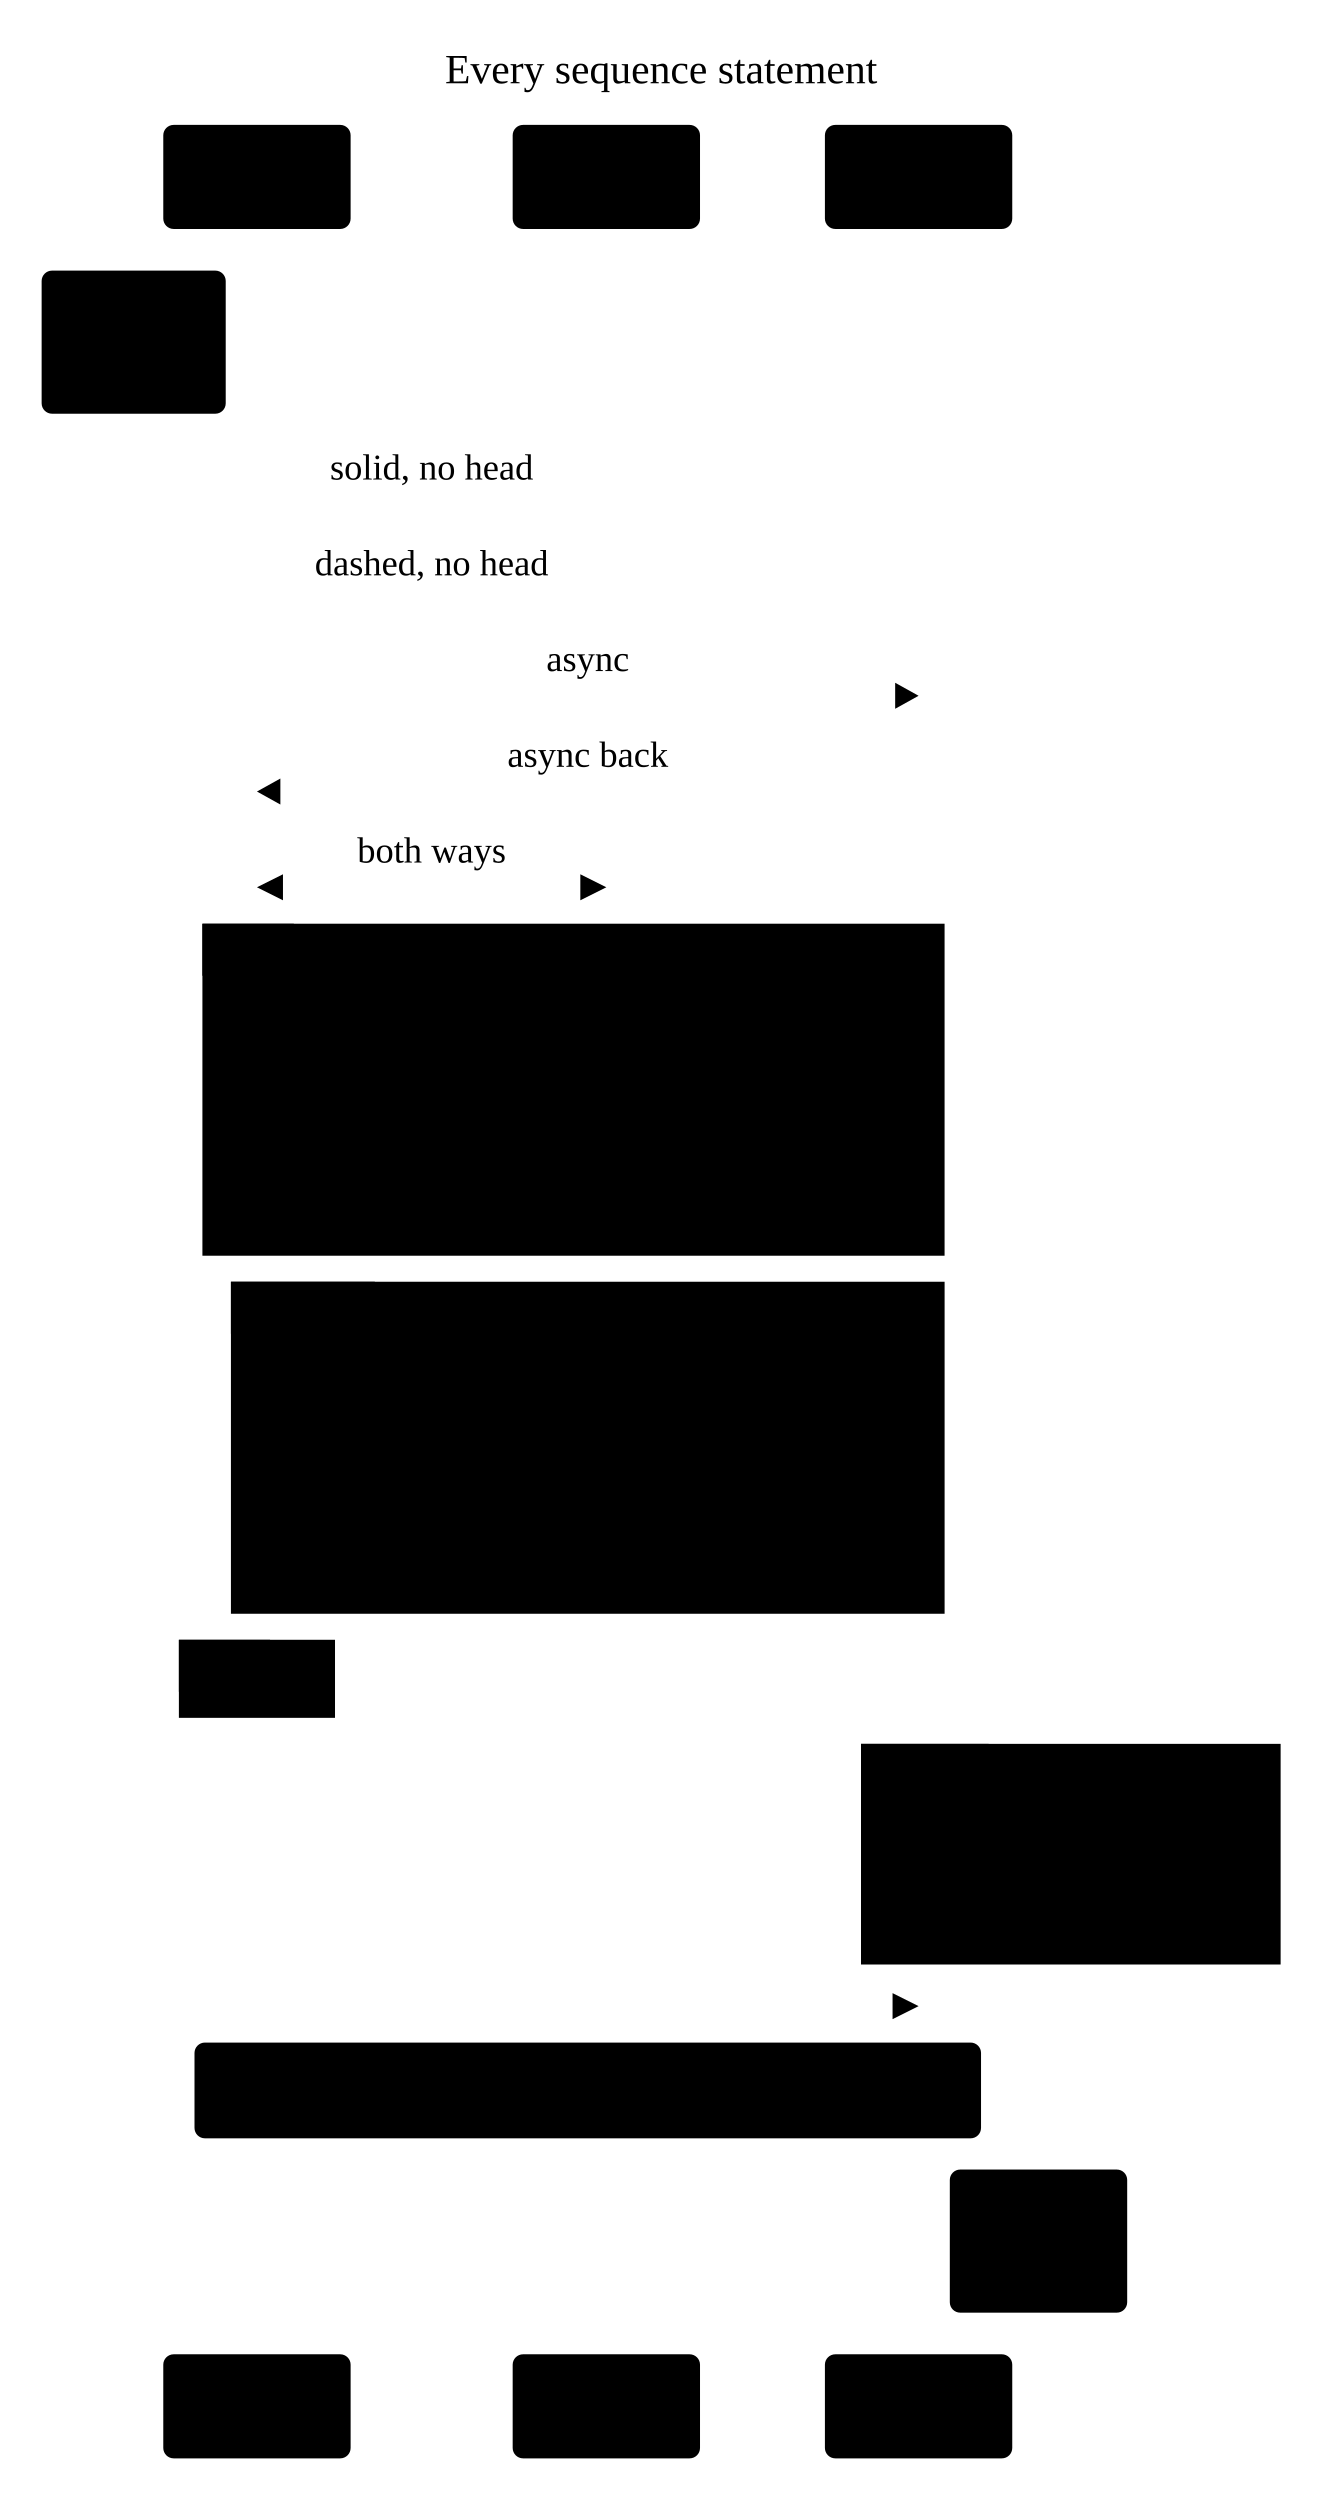
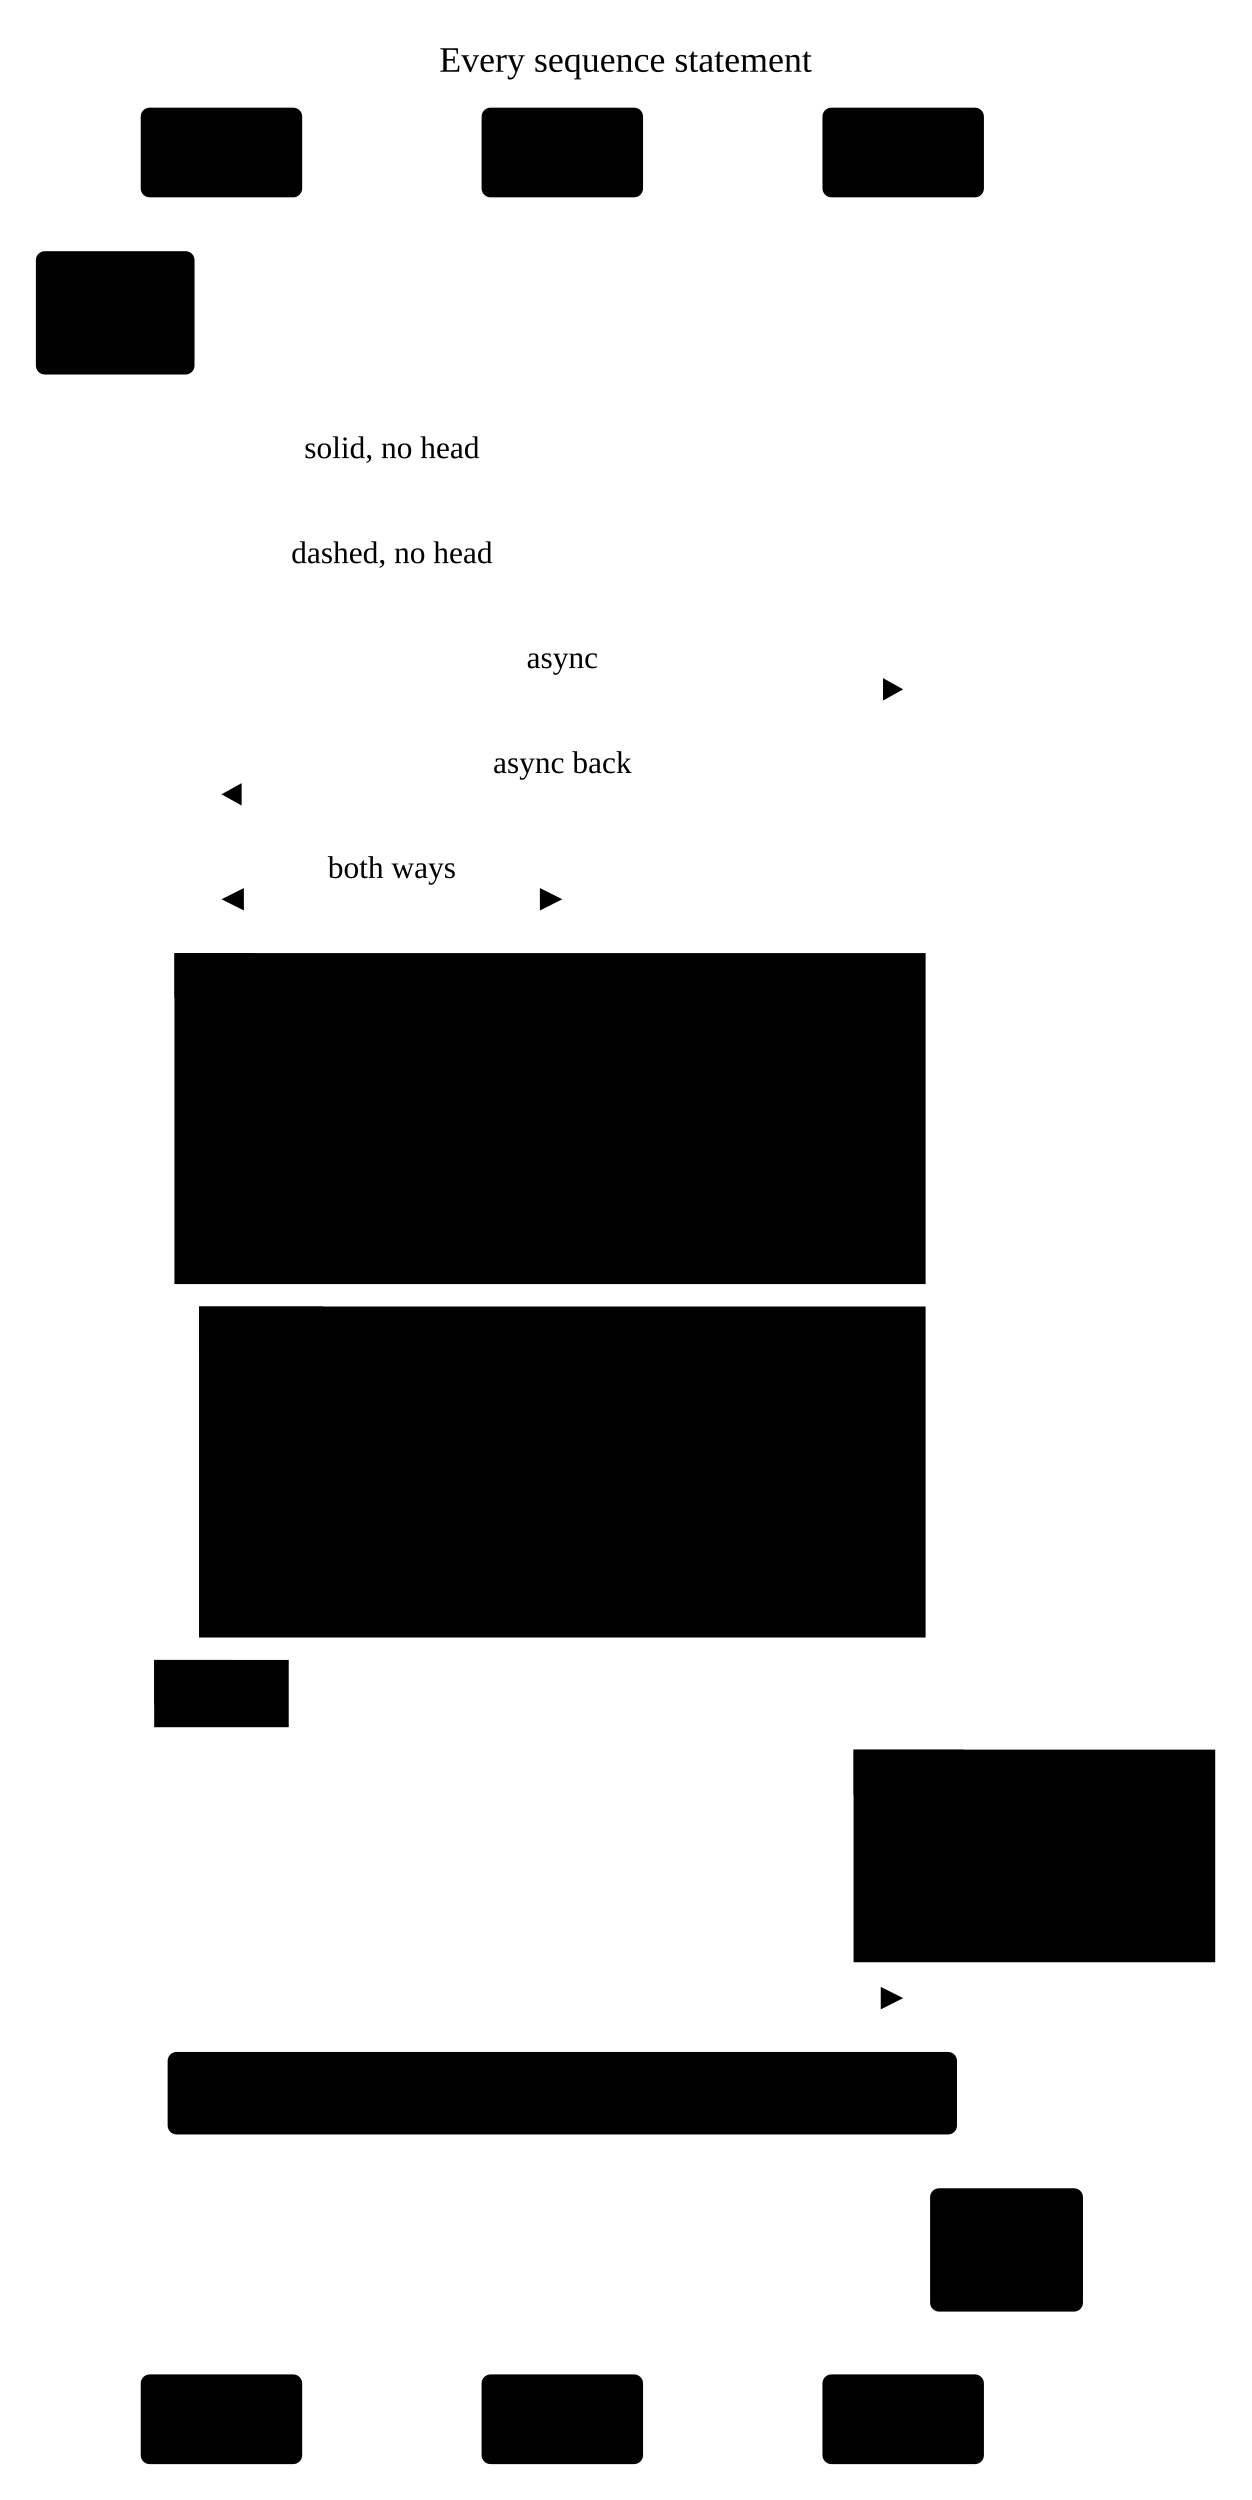
- <svg xmlns="http://www.w3.org/2000/svg" class="gno-mermaid__svg" width="508.17" height="960.8" viewBox="0 0 508.17 960.8" font-size="14" role="img" aria-label="A sequence diagram that uses every supported statement">
-   <text class="gno-mermaid__title" x="254.09" y="32" text-anchor="middle" font-size="16">Every sequence statement</text>
+ <svg xmlns="http://www.w3.org/2000/svg" class="gno-mermaid__svg" width="557.89" height="1114.8" viewBox="0 0 557.89 1114.8" font-size="14" role="img" aria-label="A sequence diagram that uses every supported statement">
+   <text class="gno-mermaid__title" x="278.95" y="32" text-anchor="middle" font-size="16">Every sequence statement</text>
  <g transform="translate(0 32)">
-     <line class="gno-mermaid__stroke gno-mermaid__dashed" x1="98.75" y1="56" x2="98.75" y2="872.8" />
-     <line class="gno-mermaid__stroke gno-mermaid__dashed" x1="233.03" y1="56" x2="233.03" y2="872.8" />
-     <line class="gno-mermaid__stroke gno-mermaid__dashed" x1="353.03" y1="56" x2="353.03" y2="872.8" />
-     <rect class="gno-mermaid__frame" x="77.79" y="323" width="285.23" height="127.6" />
-     <path class="gno-mermaid__box" d="M77.79 323H112.93V337L106.93 343H77.79Z" />
-     <text class="gno-mermaid__title" x="85.79" y="337" font-size="12">par</text>
-     <text class="gno-mermaid__muted" x="120.93" y="337" font-size="12">[to Bob]</text>
-     <line class="gno-mermaid__frame gno-mermaid__dashed" x1="77.79" y1="387.8" x2="363.03" y2="387.8" />
-     <text class="gno-mermaid__muted" x="85.79" y="402.8" font-size="12">[to Carol]</text>
-     <rect class="gno-mermaid__frame" x="88.75" y="460.6" width="274.28" height="127.6" />
-     <path class="gno-mermaid__box" d="M88.75 460.6H144.06V474.6L138.06 480.6H88.75Z" />
-     <text class="gno-mermaid__title" x="96.75" y="474.6" font-size="12">critical</text>
-     <text class="gno-mermaid__muted" x="152.06" y="474.6" font-size="12">[commit]</text>
-     <line class="gno-mermaid__frame gno-mermaid__dashed" x1="88.75" y1="525.4" x2="363.03" y2="525.4" />
-     <text class="gno-mermaid__muted" x="96.75" y="540.4" font-size="12">[timeout]</text>
-     <rect class="gno-mermaid__frame" x="68.75" y="598.2" width="60" height="30" />
-     <path class="gno-mermaid__box" d="M68.75 598.2H103.78V612.2L97.78 618.2H68.75Z" />
-     <text class="gno-mermaid__title" x="76.75" y="612.2" font-size="12">opt</text>
-     <rect class="gno-mermaid__frame" x="330.9" y="638.2" width="161.27" height="84.8" />
-     <path class="gno-mermaid__box" d="M330.9 638.2H379.96V652.2L373.96 658.2H330.9Z" />
-     <text class="gno-mermaid__title" x="338.9" y="652.2" font-size="12">break</text>
-     <text class="gno-mermaid__muted" x="387.96" y="652.2" font-size="12">[when "quoted"]</text>
-     <rect class="gno-mermaid__note" x="16" y="72" width="70.75" height="55" rx="4" />
-     <text x="51.38" y="95.3" text-anchor="middle">
-       <tspan x="51.38" y="95.3">left of</tspan>
-       <tspan x="51.38" y="113.5">the first</tspan>
+     <line class="gno-mermaid__stroke gno-mermaid__dashed" x1="98.75" y1="56" x2="98.75" y2="1026.8" />
+     <line class="gno-mermaid__stroke gno-mermaid__dashed" x1="250.75" y1="56" x2="250.75" y2="1026.8" />
+     <line class="gno-mermaid__stroke gno-mermaid__dashed" x1="402.75" y1="56" x2="402.75" y2="1026.8" />
+     <rect class="gno-mermaid__frame" x="77.79" y="393" width="334.96" height="147.6" />
+     <path class="gno-mermaid__box" d="M77.79 393H112.93V407L106.93 413H77.79Z" />
+     <text class="gno-mermaid__title" x="85.79" y="407" font-size="12">par</text>
+     <text class="gno-mermaid__muted" x="120.93" y="407" font-size="12">[to Bob]</text>
+     <line class="gno-mermaid__frame gno-mermaid__dashed" x1="77.79" y1="467.8" x2="412.75" y2="467.8" />
+     <text class="gno-mermaid__muted" x="85.79" y="482.8" font-size="12">[to Carol]</text>
+     <rect class="gno-mermaid__frame" x="88.75" y="550.6" width="324" height="147.6" />
+     <path class="gno-mermaid__box" d="M88.75 550.6H144.06V564.6L138.06 570.6H88.75Z" />
+     <text class="gno-mermaid__title" x="96.75" y="564.6" font-size="12">critical</text>
+     <text class="gno-mermaid__muted" x="152.06" y="564.6" font-size="12">[commit]</text>
+     <line class="gno-mermaid__frame gno-mermaid__dashed" x1="88.75" y1="625.4" x2="412.75" y2="625.4" />
+     <text class="gno-mermaid__muted" x="96.75" y="640.4" font-size="12">[timeout]</text>
+     <rect class="gno-mermaid__frame" x="68.75" y="708.2" width="60" height="30" />
+     <path class="gno-mermaid__box" d="M68.75 708.2H103.78V722.2L97.78 728.2H68.75Z" />
+     <text class="gno-mermaid__title" x="76.75" y="722.2" font-size="12">opt</text>
+     <rect class="gno-mermaid__frame" x="380.62" y="748.2" width="161.27" height="94.8" />
+     <path class="gno-mermaid__box" d="M380.62 748.2H429.68V762.2L423.68 768.2H380.62Z" />
+     <text class="gno-mermaid__title" x="388.62" y="762.2" font-size="12">break</text>
+     <text class="gno-mermaid__muted" x="437.68" y="762.2" font-size="12">[when "quoted"]</text>
+     <rect class="gno-mermaid__note" x="16" y="80" width="70.75" height="55" rx="4" />
+     <text x="51.38" y="103.3" text-anchor="middle">
+       <tspan x="51.38" y="103.3">left of</tspan>
+       <tspan x="51.38" y="121.5">the first</tspan>
    </text>
-     <text x="165.89" y="152.3" text-anchor="middle">solid, no head</text>
-     <line class="gno-mermaid__edge" x1="98.75" y1="161.8" x2="233.03" y2="161.8" />
-     <text x="165.89" y="189.1" text-anchor="middle">dashed, no head</text>
-     <line class="gno-mermaid__edge gno-mermaid__dashed" x1="98.75" y1="198.6" x2="233.03" y2="198.6" />
-     <text x="225.89" y="225.9" text-anchor="middle">async</text>
-     <line class="gno-mermaid__edge" x1="98.75" y1="235.4" x2="353.03" y2="235.4" />
-     <polyline class="gno-mermaid__edge" points="344.03,230.4 353.03,235.4 344.03,240.4" />
-     <text x="225.89" y="262.7" text-anchor="middle">async back</text>
-     <line class="gno-mermaid__edge gno-mermaid__dashed" x1="353.03" y1="272.2" x2="98.75" y2="272.2" />
-     <polyline class="gno-mermaid__edge" points="107.75,267.2 98.75,272.2 107.75,277.2" />
-     <text x="165.89" y="299.5" text-anchor="middle">both ways</text>
-     <line class="gno-mermaid__edge" x1="98.75" y1="309" x2="233.03" y2="309" />
-     <polygon class="gno-mermaid__head" points="233.03,309 223.03,304 223.03,314" />
-     <polygon class="gno-mermaid__head" points="98.75,309 108.75,304 108.75,314" />
-     <text x="165.89" y="364.3" text-anchor="middle">one</text>
-     <line class="gno-mermaid__edge" x1="98.75" y1="373.8" x2="233.03" y2="373.8" />
-     <polygon class="gno-mermaid__head" points="233.03,373.8 223.03,368.8 223.03,378.8" />
-     <rect class="gno-mermaid__badge" x="87.79" y="364.8" width="21.91" height="18" rx="9" />
-     <text class="gno-mermaid__on-badge" x="98.75" y="377.8" text-anchor="middle" font-size="11">10</text>
-     <text x="225.89" y="425.1" text-anchor="middle">two</text>
-     <line class="gno-mermaid__edge" x1="98.75" y1="434.6" x2="353.03" y2="434.6" />
-     <polygon class="gno-mermaid__head" points="353.03,434.6 343.03,429.6 343.03,439.6" />
-     <rect class="gno-mermaid__badge" x="88.06" y="425.6" width="21.39" height="18" rx="9" />
-     <text class="gno-mermaid__on-badge" x="98.75" y="438.6" text-anchor="middle" font-size="11">15</text>
-     <text x="293.03" y="501.9" text-anchor="middle">write</text>
-     <line class="gno-mermaid__edge" x1="233.03" y1="511.4" x2="353.03" y2="511.4" />
-     <polygon class="gno-mermaid__head" points="353.03,511.4 343.03,506.4 343.03,516.4" />
-     <rect class="gno-mermaid__badge" x="220.97" y="502.4" width="24.11" height="18" rx="9" />
-     <text class="gno-mermaid__on-badge" x="233.03" y="515.4" text-anchor="middle" font-size="11">20</text>
-     <text x="165.89" y="562.7" text-anchor="middle">retry</text>
-     <line class="gno-mermaid__edge gno-mermaid__dashed" x1="233.03" y1="572.2" x2="98.75" y2="572.2" />
-     <polygon class="gno-mermaid__head" points="98.75,572.2 108.75,567.2 108.75,577.2" />
-     <rect class="gno-mermaid__badge" x="221.24" y="563.2" width="23.59" height="18" rx="9" />
-     <text class="gno-mermaid__on-badge" x="233.03" y="576.2" text-anchor="middle" font-size="11">25</text>
-     <text x="365.03" y="679.5">self, dashed</text>
-     <polyline class="gno-mermaid__edge gno-mermaid__dashed" points="353.03,689 387.03,689 387.03,707 353.03,707" />
-     <line class="gno-mermaid__edge" x1="364.03" y1="702" x2="354.03" y2="712" />
-     <line class="gno-mermaid__edge" x1="364.03" y1="712" x2="354.03" y2="702" />
-     <rect class="gno-mermaid__badge" x="340.9" y="680" width="24.26" height="18" rx="9" />
-     <text class="gno-mermaid__on-badge" x="353.03" y="693" text-anchor="middle" font-size="11">30</text>
-     <line class="gno-mermaid__edge" x1="98.75" y1="739" x2="353.03" y2="739" />
-     <polygon class="gno-mermaid__head" points="353.03,739 343.03,734 343.03,744" />
-     <rect class="gno-mermaid__note" x="74.75" y="753" width="302.28" height="36.8" rx="4" />
-     <text x="225.89" y="776.3" text-anchor="middle">over the three of them</text>
-     <rect class="gno-mermaid__note" x="365.03" y="801.8" width="68.17" height="55" rx="4" />
-     <text x="399.12" y="825.1" text-anchor="middle">
-       <tspan x="399.12" y="825.1">right of</tspan>
-       <tspan x="399.12" y="843.3">the last</tspan>
+     <text x="174.75" y="172.3" text-anchor="middle">solid, no head</text>
+     <line class="gno-mermaid__edge" x1="98.75" y1="181.8" x2="250.75" y2="181.8" />
+     <text x="174.75" y="219.1" text-anchor="middle">dashed, no head</text>
+     <line class="gno-mermaid__edge gno-mermaid__dashed" x1="98.75" y1="228.6" x2="250.75" y2="228.6" />
+     <text x="250.75" y="265.9" text-anchor="middle">async</text>
+     <line class="gno-mermaid__edge" x1="98.75" y1="275.4" x2="402.75" y2="275.4" />
+     <polyline class="gno-mermaid__edge" points="393.75,270.4 402.75,275.4 393.75,280.4" />
+     <text x="250.75" y="312.7" text-anchor="middle">async back</text>
+     <line class="gno-mermaid__edge gno-mermaid__dashed" x1="402.75" y1="322.2" x2="98.75" y2="322.2" />
+     <polyline class="gno-mermaid__edge" points="107.75,317.2 98.75,322.2 107.75,327.2" />
+     <text x="174.75" y="359.5" text-anchor="middle">both ways</text>
+     <line class="gno-mermaid__edge" x1="98.75" y1="369" x2="250.75" y2="369" />
+     <polygon class="gno-mermaid__head" points="250.75,369 240.75,364 240.75,374" />
+     <polygon class="gno-mermaid__head" points="98.75,369 108.75,364 108.75,374" />
+     <text x="174.75" y="434.3" text-anchor="middle">one</text>
+     <line class="gno-mermaid__edge" x1="98.75" y1="443.8" x2="250.75" y2="443.8" />
+     <polygon class="gno-mermaid__head" points="250.75,443.8 240.75,438.8 240.75,448.8" />
+     <rect class="gno-mermaid__badge" x="87.79" y="434.8" width="21.91" height="18" rx="9" />
+     <text class="gno-mermaid__on-badge" x="98.75" y="447.8" text-anchor="middle" font-size="11">10</text>
+     <text x="250.75" y="505.1" text-anchor="middle">two</text>
+     <line class="gno-mermaid__edge" x1="98.75" y1="514.6" x2="402.75" y2="514.6" />
+     <polygon class="gno-mermaid__head" points="402.75,514.6 392.75,509.6 392.75,519.6" />
+     <rect class="gno-mermaid__badge" x="88.06" y="505.6" width="21.39" height="18" rx="9" />
+     <text class="gno-mermaid__on-badge" x="98.75" y="518.6" text-anchor="middle" font-size="11">15</text>
+     <text x="326.75" y="591.9" text-anchor="middle">write</text>
+     <line class="gno-mermaid__edge" x1="250.75" y1="601.4" x2="402.75" y2="601.4" />
+     <polygon class="gno-mermaid__head" points="402.75,601.4 392.75,596.4 392.75,606.4" />
+     <rect class="gno-mermaid__badge" x="238.69" y="592.4" width="24.11" height="18" rx="9" />
+     <text class="gno-mermaid__on-badge" x="250.75" y="605.4" text-anchor="middle" font-size="11">20</text>
+     <text x="174.75" y="662.7" text-anchor="middle">retry</text>
+     <line class="gno-mermaid__edge gno-mermaid__dashed" x1="250.75" y1="672.2" x2="98.75" y2="672.2" />
+     <polygon class="gno-mermaid__head" points="98.75,672.2 108.75,667.2 108.75,677.2" />
+     <rect class="gno-mermaid__badge" x="238.96" y="663.2" width="23.59" height="18" rx="9" />
+     <text class="gno-mermaid__on-badge" x="250.75" y="676.2" text-anchor="middle" font-size="11">25</text>
+     <text x="420.75" y="789.5">self, dashed</text>
+     <polyline class="gno-mermaid__edge gno-mermaid__dashed" points="402.75,799 436.75,799 436.75,817 402.75,817" />
+     <line class="gno-mermaid__edge" x1="413.75" y1="812" x2="403.75" y2="822" />
+     <line class="gno-mermaid__edge" x1="413.75" y1="822" x2="403.75" y2="812" />
+     <rect class="gno-mermaid__badge" x="390.62" y="790" width="24.26" height="18" rx="9" />
+     <text class="gno-mermaid__on-badge" x="402.75" y="803" text-anchor="middle" font-size="11">30</text>
+     <line class="gno-mermaid__edge" x1="98.75" y1="859" x2="402.75" y2="859" />
+     <polygon class="gno-mermaid__head" points="402.75,859 392.75,854 392.75,864" />
+     <rect class="gno-mermaid__note" x="74.75" y="883" width="352" height="36.8" rx="4" />
+     <text x="250.75" y="906.3" text-anchor="middle">over the three of them</text>
+     <rect class="gno-mermaid__note" x="414.75" y="943.8" width="68.17" height="55" rx="4" />
+     <text x="448.84" y="967.1" text-anchor="middle">
+       <tspan x="448.84" y="967.1">right of</tspan>
+       <tspan x="448.84" y="985.3">the last</tspan>
    </text>
    <rect class="gno-mermaid__box" x="62.75" y="16" width="72" height="40" rx="4" />
    <text x="98.75" y="40.9" text-anchor="middle">Alice</text>
-     <rect class="gno-mermaid__box" x="62.75" y="872.8" width="72" height="40" rx="4" />
-     <text x="98.75" y="897.7" text-anchor="middle">Alice</text>
-     <rect class="gno-mermaid__box" x="197.03" y="16" width="72" height="40" rx="4" />
-     <text x="233.03" y="40.9" text-anchor="middle">Bob</text>
-     <rect class="gno-mermaid__box" x="197.03" y="872.8" width="72" height="40" rx="4" />
-     <text x="233.03" y="897.7" text-anchor="middle">Bob</text>
-     <rect class="gno-mermaid__box" x="317.03" y="16" width="72" height="40" rx="4" />
-     <text x="353.03" y="40.9" text-anchor="middle">Carol</text>
-     <rect class="gno-mermaid__box" x="317.03" y="872.8" width="72" height="40" rx="4" />
-     <text x="353.03" y="897.7" text-anchor="middle">Carol</text>
+     <rect class="gno-mermaid__box" x="62.75" y="1026.8" width="72" height="40" rx="4" />
+     <text x="98.75" y="1051.7" text-anchor="middle">Alice</text>
+     <rect class="gno-mermaid__box" x="214.75" y="16" width="72" height="40" rx="4" />
+     <text x="250.75" y="40.9" text-anchor="middle">Bob</text>
+     <rect class="gno-mermaid__box" x="214.75" y="1026.8" width="72" height="40" rx="4" />
+     <text x="250.75" y="1051.7" text-anchor="middle">Bob</text>
+     <rect class="gno-mermaid__box" x="366.75" y="16" width="72" height="40" rx="4" />
+     <text x="402.75" y="40.9" text-anchor="middle">Carol</text>
+     <rect class="gno-mermaid__box" x="366.75" y="1026.8" width="72" height="40" rx="4" />
+     <text x="402.75" y="1051.7" text-anchor="middle">Carol</text>
  </g>
</svg>
